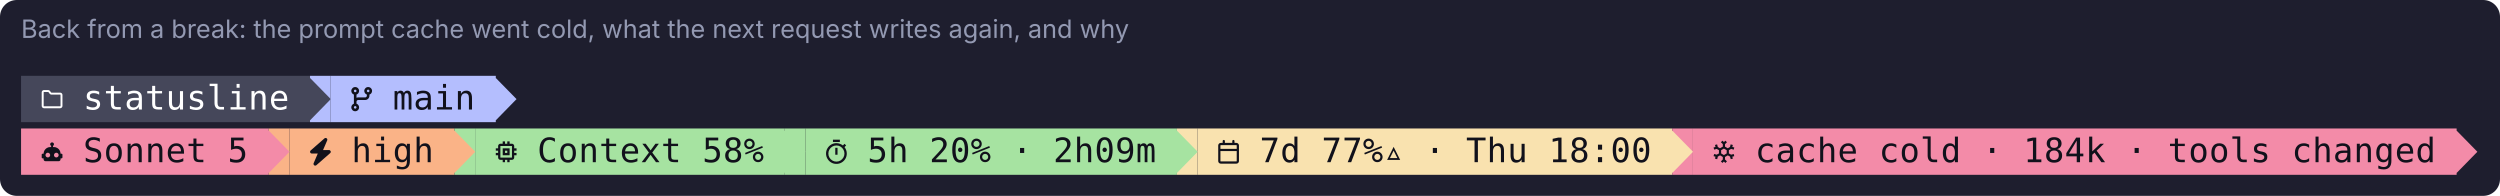
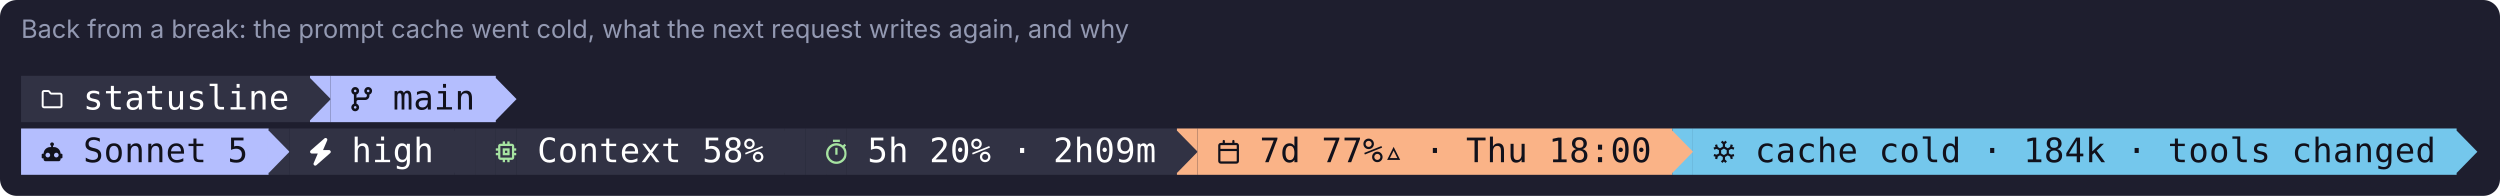
<svg xmlns="http://www.w3.org/2000/svg" width="1187" height="93" viewBox="0 0 1187 93" role="img" aria-label="Back from a break: the prompt cache went cold, what the next request writes again, and why">
  <rect width="1187" height="93" rx="8" fill="#1e1e2e" />
  <text x="10" y="18" font-family="-apple-system,Segoe UI,system-ui,sans-serif" font-size="12" fill="#9399b2">Back from a break: the prompt cache went cold, what the next request writes again, and why</text>
-   <rect x="10.00" y="36" width="137.20" height="22" fill="rgb(69,71,90)" />
+   <rect x="10.00" y="36" width="137.20" height="22" fill="rgb(49,50,68)" />
  <path d="M0 994Q0 1048 38.0 1086.0Q76 1124 132 1126H376Q406 1126 434 1112Q462 1098 480 1072L548 982Q554 976 562 976H1068Q1124 976 1162.0 938.0Q1200 900 1200 844V206Q1200 152 1162.0 114.0Q1124 76 1068 74H132Q78 74 38 114Q0 152 0 206ZM132 1012Q124 1012 118 1008Q114 1002 114 994V206Q114 198 118 194Q124 188 132 188H1068Q1076 188 1082 194Q1088 200 1088 206V844Q1088 852 1083.0 857.0Q1078 862 1068 862H562Q532 862 504.0 876.0Q476 890 458 914L390 1006Q384 1012 376 1012Z" fill="rgb(255,255,255)" transform="translate(19.80 52.00) scale(0.00821 -0.00821)" />
  <text x="44.30" y="52" text-anchor="middle" font-family="ui-monospace,SFMono-Regular,Menlo,Consolas,monospace" font-size="16" fill="rgb(255,255,255)">s</text>
  <text x="54.10" y="52" text-anchor="middle" font-family="ui-monospace,SFMono-Regular,Menlo,Consolas,monospace" font-size="16" fill="rgb(255,255,255)">t</text>
  <text x="63.90" y="52" text-anchor="middle" font-family="ui-monospace,SFMono-Regular,Menlo,Consolas,monospace" font-size="16" fill="rgb(255,255,255)">a</text>
  <text x="73.70" y="52" text-anchor="middle" font-family="ui-monospace,SFMono-Regular,Menlo,Consolas,monospace" font-size="16" fill="rgb(255,255,255)">t</text>
  <text x="83.50" y="52" text-anchor="middle" font-family="ui-monospace,SFMono-Regular,Menlo,Consolas,monospace" font-size="16" fill="rgb(255,255,255)">u</text>
  <text x="93.30" y="52" text-anchor="middle" font-family="ui-monospace,SFMono-Regular,Menlo,Consolas,monospace" font-size="16" fill="rgb(255,255,255)">s</text>
  <text x="103.10" y="52" text-anchor="middle" font-family="ui-monospace,SFMono-Regular,Menlo,Consolas,monospace" font-size="16" fill="rgb(255,255,255)">l</text>
  <text x="112.90" y="52" text-anchor="middle" font-family="ui-monospace,SFMono-Regular,Menlo,Consolas,monospace" font-size="16" fill="rgb(255,255,255)">i</text>
  <text x="122.70" y="52" text-anchor="middle" font-family="ui-monospace,SFMono-Regular,Menlo,Consolas,monospace" font-size="16" fill="rgb(255,255,255)">n</text>
  <text x="132.50" y="52" text-anchor="middle" font-family="ui-monospace,SFMono-Regular,Menlo,Consolas,monospace" font-size="16" fill="rgb(255,255,255)">e</text>
  <rect x="147.20" y="36" width="9.80" height="22" fill="rgb(180,190,254)" />
-   <path d="M-72 1812H13L1200 602L13 -612H-72Z" fill="rgb(69,71,90)" transform="translate(147.20 52.00) scale(0.00821 -0.00821)" />
+   <path d="M-72 1812H13L1200 602L13 -612H-72Z" fill="rgb(49,50,68)" transform="translate(147.20 52.00) scale(0.00821 -0.00821)" />
  <rect x="157.00" y="36" width="78.40" height="22" fill="rgb(180,190,254)" />
  <path d="M750 1076Q750 1168 816.0 1234.0Q882 1300 975.0 1300.0Q1068 1300 1134.0 1234.0Q1200 1168 1200 1076Q1200 1004 1158 944Q1116 886 1049 864V800Q1049 698 976 624Q903 550 800 550H400Q359 550 329 522Q299 492 300 450V338Q366 314 408.0 256.0Q450 198 450 126Q450 32 384.0 -34.0Q318 -100 225 -100Q132 -100 66 -34Q0 32 0 126Q0 198 42.0 256.0Q84 314 150 338V864Q84 888 42.0 946.0Q0 1004 0 1076Q0 1168 66.0 1234.0Q132 1300 225.0 1300.0Q318 1300 384.0 1234.0Q450 1168 450 1076Q450 1004 408.0 946.0Q366 888 300 864V680Q348 700 400 700H800Q841 700 871.0 730.0Q901 760 900 800V864Q834 888 792.0 946.0Q750 1004 750 1076ZM225 1000Q255 1000 277.0 1022.0Q299 1044 300 1076Q300 1106 278.0 1128.0Q256 1150 225.0 1150.0Q194 1150 172.0 1128.0Q150 1106 150.0 1075.0Q150 1044 172.0 1022.0Q194 1000 225 1000ZM975 1000Q1005 1000 1027.0 1022.0Q1049 1044 1049.0 1075.0Q1049 1106 1028 1128Q1006 1150 975.0 1150.0Q944 1150 922.0 1128.0Q900 1106 900.0 1075.0Q900 1044 922.0 1022.0Q944 1000 975 1000ZM225 50Q255 50 277 72Q299 94 300 126Q300 156 278.0 178.0Q256 200 225.0 200.0Q194 200 172.0 178.0Q150 156 150.0 125.0Q150 94 172.0 72.0Q194 50 225 50Z" fill="rgb(17,17,27)" transform="translate(166.80 52.00) scale(0.00821 -0.00821)" />
  <text x="191.30" y="52" text-anchor="middle" font-family="ui-monospace,SFMono-Regular,Menlo,Consolas,monospace" font-size="16" fill="rgb(17,17,27)">m</text>
  <text x="201.10" y="52" text-anchor="middle" font-family="ui-monospace,SFMono-Regular,Menlo,Consolas,monospace" font-size="16" fill="rgb(17,17,27)">a</text>
  <text x="210.90" y="52" text-anchor="middle" font-family="ui-monospace,SFMono-Regular,Menlo,Consolas,monospace" font-size="16" fill="rgb(17,17,27)">i</text>
  <text x="220.70" y="52" text-anchor="middle" font-family="ui-monospace,SFMono-Regular,Menlo,Consolas,monospace" font-size="16" fill="rgb(17,17,27)">n</text>
  <path d="M-72 1812H13L1200 602L13 -612H-72Z" fill="rgb(180,190,254)" transform="translate(235.40 52.00) scale(0.00821 -0.00821)" />
-   <rect x="10.00" y="61" width="117.60" height="22" fill="rgb(243,139,168)" />
+   <rect x="10.00" y="61" width="117.60" height="22" fill="rgb(180,190,254)" />
  <path d="M600 1144Q646 1144 678.0 1112.0Q710 1080 710 1037Q710 1006 694.0 980.5Q678 955 654 943V874H710Q812 874 900.0 821.5Q988 769 1039.0 682.0Q1090 595 1090 490H1144Q1166 490 1183.0 475.0Q1200 460 1200 437V274Q1200 251 1183.0 235.5Q1166 220 1144 220H1090V164Q1090 120 1058.0 88.0Q1026 56 980 56H220Q174 56 142.0 88.0Q110 120 110 164V220H56Q34 220 17.0 235.0Q0 250 0 274V437Q0 460 16.0 475.0Q32 490 56 490H110Q110 595 161.0 682.0Q212 769 300.0 821.5Q388 874 490 874H546V943Q522 956 506.0 981.0Q490 1006 490 1037Q490 1081 522.0 1112.5Q554 1144 600 1144ZM354 546Q298 546 259.0 505.5Q220 465 220.0 409.0Q220 353 259.0 313.5Q298 274 354.0 274.0Q410 274 450.0 313.5Q490 353 490.0 409.0Q490 465 450.0 505.5Q410 546 354 546ZM846 546Q790 546 750.0 505.5Q710 465 710.0 409.0Q710 353 749.0 313.5Q788 274 844.0 274.0Q900 274 940.0 313.5Q980 353 980.0 409.0Q980 465 941.0 505.5Q902 546 846 546Z" fill="rgb(17,17,27)" transform="translate(19.80 77.00) scale(0.00821 -0.00821)" />
  <text x="44.30" y="77" text-anchor="middle" font-family="ui-monospace,SFMono-Regular,Menlo,Consolas,monospace" font-size="16" fill="rgb(17,17,27)">S</text>
  <text x="54.10" y="77" text-anchor="middle" font-family="ui-monospace,SFMono-Regular,Menlo,Consolas,monospace" font-size="16" fill="rgb(17,17,27)">o</text>
  <text x="63.90" y="77" text-anchor="middle" font-family="ui-monospace,SFMono-Regular,Menlo,Consolas,monospace" font-size="16" fill="rgb(17,17,27)">n</text>
  <text x="73.70" y="77" text-anchor="middle" font-family="ui-monospace,SFMono-Regular,Menlo,Consolas,monospace" font-size="16" fill="rgb(17,17,27)">n</text>
  <text x="83.50" y="77" text-anchor="middle" font-family="ui-monospace,SFMono-Regular,Menlo,Consolas,monospace" font-size="16" fill="rgb(17,17,27)">e</text>
  <text x="93.30" y="77" text-anchor="middle" font-family="ui-monospace,SFMono-Regular,Menlo,Consolas,monospace" font-size="16" fill="rgb(17,17,27)">t</text>
  <text x="112.90" y="77" text-anchor="middle" font-family="ui-monospace,SFMono-Regular,Menlo,Consolas,monospace" font-size="16" fill="rgb(17,17,27)">5</text>
-   <rect x="127.60" y="61" width="9.80" height="22" fill="rgb(250,179,135)" />
-   <path d="M-72 1812H13L1200 602L13 -612H-72Z" fill="rgb(243,139,168)" transform="translate(127.60 77.00) scale(0.00821 -0.00821)" />
-   <rect x="137.40" y="61" width="78.40" height="22" fill="rgb(250,179,135)" />
-   <path d="M993 1260 753 700H1101Q1131 700 1156.0 682.0Q1181 664 1193.0 635.0Q1205 606 1197 575Q1189 545 1167 525L367 -175Q339 -198 307 -200Q273 -202 243 -181Q215 -161 205 -126Q195 -92 209 -60L449 501H101Q71 501 45 518Q19 536 9 566Q-3 595 5.0 625.0Q13 655 35 676L835 1375Q861 1398 895.0 1400.0Q929 1402 959 1381Q987 1361 997 1327Q1007 1292 993 1260Z" fill="rgb(17,17,27)" transform="translate(147.20 77.00) scale(0.00821 -0.00821)" />
-   <text x="171.70" y="77" text-anchor="middle" font-family="ui-monospace,SFMono-Regular,Menlo,Consolas,monospace" font-size="16" fill="rgb(17,17,27)">h</text>
-   <text x="181.50" y="77" text-anchor="middle" font-family="ui-monospace,SFMono-Regular,Menlo,Consolas,monospace" font-size="16" fill="rgb(17,17,27)">i</text>
-   <text x="191.30" y="77" text-anchor="middle" font-family="ui-monospace,SFMono-Regular,Menlo,Consolas,monospace" font-size="16" fill="rgb(17,17,27)">g</text>
-   <text x="201.10" y="77" text-anchor="middle" font-family="ui-monospace,SFMono-Regular,Menlo,Consolas,monospace" font-size="16" fill="rgb(17,17,27)">h</text>
-   <rect x="215.80" y="61" width="9.80" height="22" fill="rgb(166,227,161)" />
-   <path d="M-72 1812H13L1200 602L13 -612H-72Z" fill="rgb(250,179,135)" transform="translate(215.80 77.00) scale(0.00821 -0.00821)" />
-   <rect x="225.60" y="61" width="147.00" height="22" fill="rgb(166,227,161)" />
-   <path d="M935 266H265V935H935ZM1200 666V800H1065V935Q1065 988 1026.0 1027.0Q987 1066 935 1066H800Q800 1065 800 1200H665V1066H534Q534 1065 534 1200H400V1066H265Q212 1066 173.5 1027.0Q135 988 135 935V800H0V666H135V534H0Q0 535 0 401H135V266Q135 213 174.0 174.0Q213 135 265 135H400V0H534V135H665V0H800V135H935Q988 135 1026.5 174.0Q1065 213 1065 266V401H1200V534H1065V666ZM665 534H534V666H665ZM800 800H400Q400 801 400 401H800Z" fill="rgb(17,17,27)" transform="translate(235.40 77.00) scale(0.00821 -0.00821)" />
-   <text x="259.90" y="77" text-anchor="middle" font-family="ui-monospace,SFMono-Regular,Menlo,Consolas,monospace" font-size="16" fill="rgb(17,17,27)">C</text>
-   <text x="269.70" y="77" text-anchor="middle" font-family="ui-monospace,SFMono-Regular,Menlo,Consolas,monospace" font-size="16" fill="rgb(17,17,27)">o</text>
-   <text x="279.50" y="77" text-anchor="middle" font-family="ui-monospace,SFMono-Regular,Menlo,Consolas,monospace" font-size="16" fill="rgb(17,17,27)">n</text>
-   <text x="289.30" y="77" text-anchor="middle" font-family="ui-monospace,SFMono-Regular,Menlo,Consolas,monospace" font-size="16" fill="rgb(17,17,27)">t</text>
-   <text x="299.10" y="77" text-anchor="middle" font-family="ui-monospace,SFMono-Regular,Menlo,Consolas,monospace" font-size="16" fill="rgb(17,17,27)">e</text>
-   <text x="308.90" y="77" text-anchor="middle" font-family="ui-monospace,SFMono-Regular,Menlo,Consolas,monospace" font-size="16" fill="rgb(17,17,27)">x</text>
-   <text x="318.70" y="77" text-anchor="middle" font-family="ui-monospace,SFMono-Regular,Menlo,Consolas,monospace" font-size="16" fill="rgb(17,17,27)">t</text>
-   <text x="338.30" y="77" text-anchor="middle" font-family="ui-monospace,SFMono-Regular,Menlo,Consolas,monospace" font-size="16" fill="rgb(17,17,27)">5</text>
-   <text x="348.10" y="77" text-anchor="middle" font-family="ui-monospace,SFMono-Regular,Menlo,Consolas,monospace" font-size="16" fill="rgb(17,17,27)">8</text>
-   <text x="357.90" y="77" text-anchor="middle" font-family="ui-monospace,SFMono-Regular,Menlo,Consolas,monospace" font-size="16" fill="rgb(17,17,27)">%</text>
-   <rect x="372.60" y="61" width="9.80" height="22" fill="rgb(166,227,161)" />
-   <path d="M-72 1812H13L1200 602L13 -612H-72Z" fill="rgb(166,227,161)" transform="translate(372.60 77.00) scale(0.00821 -0.00821)" />
-   <rect x="382.40" y="61" width="176.40" height="22" fill="rgb(166,227,161)" />
-   <path d="M600 32Q472 32 365.5 96.0Q259 160 197.0 266.0Q135 372 135.0 499.0Q135 626 197.0 733.0Q259 840 365.5 903.0Q472 966 600.0 966.0Q728 966 834.0 903.0Q940 840 1002.5 733.0Q1065 626 1065.0 499.0Q1065 372 1002.5 266.0Q940 160 834.0 96.0Q728 32 600 32ZM1068 872 1163 970Q1116 1022 1068 1062L975 966Q897 1028 800.0 1064.0Q703 1100 600 1100Q438 1100 300.5 1019.0Q163 938 81.5 800.0Q0 662 0.0 500.0Q0 338 81.5 199.0Q163 60 300.0 -20.0Q437 -100 599.5 -100.0Q762 -100 901.0 -20.0Q1040 60 1120.0 197.0Q1200 334 1200 500Q1200 602 1165.0 698.0Q1130 794 1068 872ZM534 430H665V832H534ZM800 1300H400V1166H800Z" fill="rgb(17,17,27)" transform="translate(392.20 77.00) scale(0.00821 -0.00821)" />
-   <text x="416.70" y="77" text-anchor="middle" font-family="ui-monospace,SFMono-Regular,Menlo,Consolas,monospace" font-size="16" fill="rgb(17,17,27)">5</text>
-   <text x="426.50" y="77" text-anchor="middle" font-family="ui-monospace,SFMono-Regular,Menlo,Consolas,monospace" font-size="16" fill="rgb(17,17,27)">h</text>
-   <text x="446.10" y="77" text-anchor="middle" font-family="ui-monospace,SFMono-Regular,Menlo,Consolas,monospace" font-size="16" fill="rgb(17,17,27)">2</text>
-   <text x="455.90" y="77" text-anchor="middle" font-family="ui-monospace,SFMono-Regular,Menlo,Consolas,monospace" font-size="16" fill="rgb(17,17,27)">0</text>
-   <text x="465.70" y="77" text-anchor="middle" font-family="ui-monospace,SFMono-Regular,Menlo,Consolas,monospace" font-size="16" fill="rgb(17,17,27)">%</text>
-   <text x="485.30" y="77" text-anchor="middle" font-family="ui-monospace,SFMono-Regular,Menlo,Consolas,monospace" font-size="16" fill="rgb(17,17,27)">·</text>
-   <text x="504.90" y="77" text-anchor="middle" font-family="ui-monospace,SFMono-Regular,Menlo,Consolas,monospace" font-size="16" fill="rgb(17,17,27)">2</text>
-   <text x="514.70" y="77" text-anchor="middle" font-family="ui-monospace,SFMono-Regular,Menlo,Consolas,monospace" font-size="16" fill="rgb(17,17,27)">h</text>
-   <text x="524.50" y="77" text-anchor="middle" font-family="ui-monospace,SFMono-Regular,Menlo,Consolas,monospace" font-size="16" fill="rgb(17,17,27)">0</text>
-   <text x="534.30" y="77" text-anchor="middle" font-family="ui-monospace,SFMono-Regular,Menlo,Consolas,monospace" font-size="16" fill="rgb(17,17,27)">9</text>
-   <text x="544.10" y="77" text-anchor="middle" font-family="ui-monospace,SFMono-Regular,Menlo,Consolas,monospace" font-size="16" fill="rgb(17,17,27)">m</text>
-   <rect x="558.80" y="61" width="9.80" height="22" fill="rgb(249,226,175)" />
-   <path d="M-72 1812H13L1200 602L13 -612H-72Z" fill="rgb(166,227,161)" transform="translate(558.80 77.00) scale(0.00821 -0.00821)" />
-   <rect x="568.60" y="61" width="225.40" height="22" fill="rgb(249,226,175)" />
+   <rect x="127.60" y="61" width="9.80" height="22" fill="rgb(49,50,68)" />
+   <path d="M-72 1812H13L1200 602L13 -612H-72Z" fill="rgb(180,190,254)" transform="translate(127.60 77.00) scale(0.00821 -0.00821)" />
+   <rect x="137.40" y="61" width="78.40" height="22" fill="rgb(49,50,68)" />
+   <path d="M993 1260 753 700H1101Q1131 700 1156.0 682.0Q1181 664 1193.0 635.0Q1205 606 1197 575Q1189 545 1167 525L367 -175Q339 -198 307 -200Q273 -202 243 -181Q215 -161 205 -126Q195 -92 209 -60L449 501H101Q71 501 45 518Q19 536 9 566Q-3 595 5.0 625.0Q13 655 35 676L835 1375Q861 1398 895.0 1400.0Q929 1402 959 1381Q987 1361 997 1327Q1007 1292 993 1260Z" fill="rgb(255,255,255)" transform="translate(147.20 77.00) scale(0.00821 -0.00821)" />
+   <text x="171.70" y="77" text-anchor="middle" font-family="ui-monospace,SFMono-Regular,Menlo,Consolas,monospace" font-size="16" fill="rgb(255,255,255)">h</text>
+   <text x="181.50" y="77" text-anchor="middle" font-family="ui-monospace,SFMono-Regular,Menlo,Consolas,monospace" font-size="16" fill="rgb(255,255,255)">i</text>
+   <text x="191.30" y="77" text-anchor="middle" font-family="ui-monospace,SFMono-Regular,Menlo,Consolas,monospace" font-size="16" fill="rgb(255,255,255)">g</text>
+   <text x="201.10" y="77" text-anchor="middle" font-family="ui-monospace,SFMono-Regular,Menlo,Consolas,monospace" font-size="16" fill="rgb(255,255,255)">h</text>
+   <rect x="215.80" y="61" width="9.80" height="22" fill="rgb(49,50,68)" />
+   <path d="M-72 1812H13L1200 602L13 -612H-72Z" fill="rgb(49,50,68)" transform="translate(215.80 77.00) scale(0.00821 -0.00821)" />
+   <rect x="225.60" y="61" width="9.80" height="22" fill="rgb(49,50,68)" />
+   <rect x="235.40" y="61" width="9.80" height="22" fill="rgb(49,50,68)" />
+   <path d="M935 266H265V935H935ZM1200 666V800H1065V935Q1065 988 1026.0 1027.0Q987 1066 935 1066H800Q800 1065 800 1200H665V1066H534Q534 1065 534 1200H400V1066H265Q212 1066 173.5 1027.0Q135 988 135 935V800H0V666H135V534H0Q0 535 0 401H135V266Q135 213 174.0 174.0Q213 135 265 135H400V0H534V135H665V0H800V135H935Q988 135 1026.5 174.0Q1065 213 1065 266V401H1200V534H1065V666ZM665 534H534V666H665ZM800 800H400Q400 801 400 401H800Z" fill="rgb(166,227,161)" transform="translate(235.40 77.00) scale(0.00821 -0.00821)" />
+   <rect x="245.20" y="61" width="127.40" height="22" fill="rgb(49,50,68)" />
+   <text x="259.90" y="77" text-anchor="middle" font-family="ui-monospace,SFMono-Regular,Menlo,Consolas,monospace" font-size="16" fill="rgb(255,255,255)">C</text>
+   <text x="269.70" y="77" text-anchor="middle" font-family="ui-monospace,SFMono-Regular,Menlo,Consolas,monospace" font-size="16" fill="rgb(255,255,255)">o</text>
+   <text x="279.50" y="77" text-anchor="middle" font-family="ui-monospace,SFMono-Regular,Menlo,Consolas,monospace" font-size="16" fill="rgb(255,255,255)">n</text>
+   <text x="289.30" y="77" text-anchor="middle" font-family="ui-monospace,SFMono-Regular,Menlo,Consolas,monospace" font-size="16" fill="rgb(255,255,255)">t</text>
+   <text x="299.10" y="77" text-anchor="middle" font-family="ui-monospace,SFMono-Regular,Menlo,Consolas,monospace" font-size="16" fill="rgb(255,255,255)">e</text>
+   <text x="308.90" y="77" text-anchor="middle" font-family="ui-monospace,SFMono-Regular,Menlo,Consolas,monospace" font-size="16" fill="rgb(255,255,255)">x</text>
+   <text x="318.70" y="77" text-anchor="middle" font-family="ui-monospace,SFMono-Regular,Menlo,Consolas,monospace" font-size="16" fill="rgb(255,255,255)">t</text>
+   <text x="338.30" y="77" text-anchor="middle" font-family="ui-monospace,SFMono-Regular,Menlo,Consolas,monospace" font-size="16" fill="rgb(255,255,255)">5</text>
+   <text x="348.10" y="77" text-anchor="middle" font-family="ui-monospace,SFMono-Regular,Menlo,Consolas,monospace" font-size="16" fill="rgb(255,255,255)">8</text>
+   <text x="357.90" y="77" text-anchor="middle" font-family="ui-monospace,SFMono-Regular,Menlo,Consolas,monospace" font-size="16" fill="rgb(255,255,255)">%</text>
+   <rect x="372.60" y="61" width="9.80" height="22" fill="rgb(49,50,68)" />
+   <path d="M-72 1812H13L1200 602L13 -612H-72Z" fill="rgb(49,50,68)" transform="translate(372.60 77.00) scale(0.00821 -0.00821)" />
+   <rect x="382.40" y="61" width="9.80" height="22" fill="rgb(49,50,68)" />
+   <rect x="392.20" y="61" width="9.80" height="22" fill="rgb(49,50,68)" />
+   <path d="M600 32Q472 32 365.5 96.0Q259 160 197.0 266.0Q135 372 135.0 499.0Q135 626 197.0 733.0Q259 840 365.5 903.0Q472 966 600.0 966.0Q728 966 834.0 903.0Q940 840 1002.5 733.0Q1065 626 1065.0 499.0Q1065 372 1002.5 266.0Q940 160 834.0 96.0Q728 32 600 32ZM1068 872 1163 970Q1116 1022 1068 1062L975 966Q897 1028 800.0 1064.0Q703 1100 600 1100Q438 1100 300.5 1019.0Q163 938 81.5 800.0Q0 662 0.0 500.0Q0 338 81.5 199.0Q163 60 300.0 -20.0Q437 -100 599.5 -100.0Q762 -100 901.0 -20.0Q1040 60 1120.0 197.0Q1200 334 1200 500Q1200 602 1165.0 698.0Q1130 794 1068 872ZM534 430H665V832H534ZM800 1300H400V1166H800Z" fill="rgb(166,227,161)" transform="translate(392.20 77.00) scale(0.00821 -0.00821)" />
+   <rect x="402.00" y="61" width="156.80" height="22" fill="rgb(49,50,68)" />
+   <text x="416.70" y="77" text-anchor="middle" font-family="ui-monospace,SFMono-Regular,Menlo,Consolas,monospace" font-size="16" fill="rgb(255,255,255)">5</text>
+   <text x="426.50" y="77" text-anchor="middle" font-family="ui-monospace,SFMono-Regular,Menlo,Consolas,monospace" font-size="16" fill="rgb(255,255,255)">h</text>
+   <text x="446.10" y="77" text-anchor="middle" font-family="ui-monospace,SFMono-Regular,Menlo,Consolas,monospace" font-size="16" fill="rgb(255,255,255)">2</text>
+   <text x="455.90" y="77" text-anchor="middle" font-family="ui-monospace,SFMono-Regular,Menlo,Consolas,monospace" font-size="16" fill="rgb(255,255,255)">0</text>
+   <text x="465.70" y="77" text-anchor="middle" font-family="ui-monospace,SFMono-Regular,Menlo,Consolas,monospace" font-size="16" fill="rgb(255,255,255)">%</text>
+   <text x="485.30" y="77" text-anchor="middle" font-family="ui-monospace,SFMono-Regular,Menlo,Consolas,monospace" font-size="16" fill="rgb(255,255,255)">·</text>
+   <text x="504.90" y="77" text-anchor="middle" font-family="ui-monospace,SFMono-Regular,Menlo,Consolas,monospace" font-size="16" fill="rgb(255,255,255)">2</text>
+   <text x="514.70" y="77" text-anchor="middle" font-family="ui-monospace,SFMono-Regular,Menlo,Consolas,monospace" font-size="16" fill="rgb(255,255,255)">h</text>
+   <text x="524.50" y="77" text-anchor="middle" font-family="ui-monospace,SFMono-Regular,Menlo,Consolas,monospace" font-size="16" fill="rgb(255,255,255)">0</text>
+   <text x="534.30" y="77" text-anchor="middle" font-family="ui-monospace,SFMono-Regular,Menlo,Consolas,monospace" font-size="16" fill="rgb(255,255,255)">9</text>
+   <text x="544.10" y="77" text-anchor="middle" font-family="ui-monospace,SFMono-Regular,Menlo,Consolas,monospace" font-size="16" fill="rgb(255,255,255)">m</text>
+   <rect x="558.80" y="61" width="9.80" height="22" fill="rgb(250,179,135)" />
+   <path d="M-72 1812H13L1200 602L13 -612H-72Z" fill="rgb(49,50,68)" transform="translate(558.80 77.00) scale(0.00821 -0.00821)" />
+   <rect x="568.60" y="61" width="225.40" height="22" fill="rgb(250,179,135)" />
  <path d="M387 1222V1115H815V1222Q815 1249 835 1267Q853 1286 879.0 1286.0Q905 1286 924.0 1267.0Q943 1248 943 1222V1115H1051Q1113 1115 1157.0 1071.0Q1201 1027 1201 965V64Q1201 1 1157 -42Q1113 -86 1051 -85H151Q89 -85 45 -42Q1 2 1 64V965Q1 1028 45 1071Q89 1115 151 1115H259V1222Q259 1249 277 1267Q297 1286 323.0 1286.0Q349 1286 368.0 1267.0Q387 1248 387 1222ZM129 643V64Q129 55 135.0 49.0Q141 43 151 43H1051Q1059 43 1067 49Q1071 55 1071 64V643ZM1051 986H151Q143 986 135 980Q129 974 129 965V771H1071V965Q1071 974 1067 980Q1059 986 1051 986Z" fill="rgb(17,17,27)" transform="translate(578.40 77.00) scale(0.00821 -0.00821)" />
  <text x="602.90" y="77" text-anchor="middle" font-family="ui-monospace,SFMono-Regular,Menlo,Consolas,monospace" font-size="16" fill="rgb(17,17,27)">7</text>
  <text x="612.70" y="77" text-anchor="middle" font-family="ui-monospace,SFMono-Regular,Menlo,Consolas,monospace" font-size="16" fill="rgb(17,17,27)">d</text>
  <text x="632.30" y="77" text-anchor="middle" font-family="ui-monospace,SFMono-Regular,Menlo,Consolas,monospace" font-size="16" fill="rgb(17,17,27)">7</text>
  <text x="642.10" y="77" text-anchor="middle" font-family="ui-monospace,SFMono-Regular,Menlo,Consolas,monospace" font-size="16" fill="rgb(17,17,27)">7</text>
  <text x="651.90" y="77" text-anchor="middle" font-family="ui-monospace,SFMono-Regular,Menlo,Consolas,monospace" font-size="16" fill="rgb(17,17,27)">%</text>
  <text x="661.70" y="77" text-anchor="middle" font-family="ui-monospace,SFMono-Regular,Menlo,Consolas,monospace" font-size="16" fill="rgb(17,17,27)">▵</text>
  <text x="681.30" y="77" text-anchor="middle" font-family="ui-monospace,SFMono-Regular,Menlo,Consolas,monospace" font-size="16" fill="rgb(17,17,27)">·</text>
  <text x="700.90" y="77" text-anchor="middle" font-family="ui-monospace,SFMono-Regular,Menlo,Consolas,monospace" font-size="16" fill="rgb(17,17,27)">T</text>
  <text x="710.70" y="77" text-anchor="middle" font-family="ui-monospace,SFMono-Regular,Menlo,Consolas,monospace" font-size="16" fill="rgb(17,17,27)">h</text>
  <text x="720.50" y="77" text-anchor="middle" font-family="ui-monospace,SFMono-Regular,Menlo,Consolas,monospace" font-size="16" fill="rgb(17,17,27)">u</text>
  <text x="740.10" y="77" text-anchor="middle" font-family="ui-monospace,SFMono-Regular,Menlo,Consolas,monospace" font-size="16" fill="rgb(17,17,27)">1</text>
  <text x="749.90" y="77" text-anchor="middle" font-family="ui-monospace,SFMono-Regular,Menlo,Consolas,monospace" font-size="16" fill="rgb(17,17,27)">8</text>
  <text x="759.70" y="77" text-anchor="middle" font-family="ui-monospace,SFMono-Regular,Menlo,Consolas,monospace" font-size="16" fill="rgb(17,17,27)">:</text>
  <text x="769.50" y="77" text-anchor="middle" font-family="ui-monospace,SFMono-Regular,Menlo,Consolas,monospace" font-size="16" fill="rgb(17,17,27)">0</text>
  <text x="779.30" y="77" text-anchor="middle" font-family="ui-monospace,SFMono-Regular,Menlo,Consolas,monospace" font-size="16" fill="rgb(17,17,27)">0</text>
-   <rect x="794.00" y="61" width="9.80" height="22" fill="rgb(243,139,168)" />
-   <path d="M-72 1812H13L1200 602L13 -612H-72Z" fill="rgb(249,226,175)" transform="translate(794.00 77.00) scale(0.00821 -0.00821)" />
-   <rect x="803.80" y="61" width="362.60" height="22" fill="rgb(243,139,168)" />
+   <rect x="794.00" y="61" width="9.80" height="22" fill="rgb(116,199,236)" />
+   <path d="M-72 1812H13L1200 602L13 -612H-72Z" fill="rgb(250,179,135)" transform="translate(794.00 77.00) scale(0.00821 -0.00821)" />
+   <rect x="803.80" y="61" width="362.60" height="22" fill="rgb(116,199,236)" />
  <path d="M1166 472 1016 434 886 506V694L1016 766L1166 726L1200 850L1085 880L1115 996L988 1030L949 878L822 806L662 898V1044L774 1152L683 1244L598 1162L514 1244L423 1152L535 1044V898L372 806L245 878L206 1030L82 996L112 880L0 850L34 726L181 766L311 694V506L181 434L34 472L0 348L112 318L82 204L209 170L248 322L375 394L535 300V156L423 46L514 -44L598 38L683 -44L774 46L662 156V300L825 394L952 322L994 174L1115 204L1085 318L1197 348ZM438 694 598 786 759 694V506L598 412L438 506Z" fill="rgb(17,17,27)" transform="translate(813.60 77.00) scale(0.00821 -0.00821)" />
  <text x="838.10" y="77" text-anchor="middle" font-family="ui-monospace,SFMono-Regular,Menlo,Consolas,monospace" font-size="16" fill="rgb(17,17,27)">c</text>
  <text x="847.90" y="77" text-anchor="middle" font-family="ui-monospace,SFMono-Regular,Menlo,Consolas,monospace" font-size="16" fill="rgb(17,17,27)">a</text>
  <text x="857.70" y="77" text-anchor="middle" font-family="ui-monospace,SFMono-Regular,Menlo,Consolas,monospace" font-size="16" fill="rgb(17,17,27)">c</text>
  <text x="867.50" y="77" text-anchor="middle" font-family="ui-monospace,SFMono-Regular,Menlo,Consolas,monospace" font-size="16" fill="rgb(17,17,27)">h</text>
  <text x="877.30" y="77" text-anchor="middle" font-family="ui-monospace,SFMono-Regular,Menlo,Consolas,monospace" font-size="16" fill="rgb(17,17,27)">e</text>
  <text x="896.90" y="77" text-anchor="middle" font-family="ui-monospace,SFMono-Regular,Menlo,Consolas,monospace" font-size="16" fill="rgb(17,17,27)">c</text>
  <text x="906.70" y="77" text-anchor="middle" font-family="ui-monospace,SFMono-Regular,Menlo,Consolas,monospace" font-size="16" fill="rgb(17,17,27)">o</text>
  <text x="916.50" y="77" text-anchor="middle" font-family="ui-monospace,SFMono-Regular,Menlo,Consolas,monospace" font-size="16" fill="rgb(17,17,27)">l</text>
  <text x="926.30" y="77" text-anchor="middle" font-family="ui-monospace,SFMono-Regular,Menlo,Consolas,monospace" font-size="16" fill="rgb(17,17,27)">d</text>
  <text x="945.90" y="77" text-anchor="middle" font-family="ui-monospace,SFMono-Regular,Menlo,Consolas,monospace" font-size="16" fill="rgb(17,17,27)">·</text>
  <text x="965.50" y="77" text-anchor="middle" font-family="ui-monospace,SFMono-Regular,Menlo,Consolas,monospace" font-size="16" fill="rgb(17,17,27)">1</text>
  <text x="975.30" y="77" text-anchor="middle" font-family="ui-monospace,SFMono-Regular,Menlo,Consolas,monospace" font-size="16" fill="rgb(17,17,27)">8</text>
  <text x="985.10" y="77" text-anchor="middle" font-family="ui-monospace,SFMono-Regular,Menlo,Consolas,monospace" font-size="16" fill="rgb(17,17,27)">4</text>
  <text x="994.90" y="77" text-anchor="middle" font-family="ui-monospace,SFMono-Regular,Menlo,Consolas,monospace" font-size="16" fill="rgb(17,17,27)">k</text>
  <text x="1014.50" y="77" text-anchor="middle" font-family="ui-monospace,SFMono-Regular,Menlo,Consolas,monospace" font-size="16" fill="rgb(17,17,27)">·</text>
  <text x="1034.10" y="77" text-anchor="middle" font-family="ui-monospace,SFMono-Regular,Menlo,Consolas,monospace" font-size="16" fill="rgb(17,17,27)">t</text>
  <text x="1043.90" y="77" text-anchor="middle" font-family="ui-monospace,SFMono-Regular,Menlo,Consolas,monospace" font-size="16" fill="rgb(17,17,27)">o</text>
  <text x="1053.70" y="77" text-anchor="middle" font-family="ui-monospace,SFMono-Regular,Menlo,Consolas,monospace" font-size="16" fill="rgb(17,17,27)">o</text>
  <text x="1063.50" y="77" text-anchor="middle" font-family="ui-monospace,SFMono-Regular,Menlo,Consolas,monospace" font-size="16" fill="rgb(17,17,27)">l</text>
  <text x="1073.30" y="77" text-anchor="middle" font-family="ui-monospace,SFMono-Regular,Menlo,Consolas,monospace" font-size="16" fill="rgb(17,17,27)">s</text>
  <text x="1092.90" y="77" text-anchor="middle" font-family="ui-monospace,SFMono-Regular,Menlo,Consolas,monospace" font-size="16" fill="rgb(17,17,27)">c</text>
  <text x="1102.70" y="77" text-anchor="middle" font-family="ui-monospace,SFMono-Regular,Menlo,Consolas,monospace" font-size="16" fill="rgb(17,17,27)">h</text>
  <text x="1112.50" y="77" text-anchor="middle" font-family="ui-monospace,SFMono-Regular,Menlo,Consolas,monospace" font-size="16" fill="rgb(17,17,27)">a</text>
  <text x="1122.30" y="77" text-anchor="middle" font-family="ui-monospace,SFMono-Regular,Menlo,Consolas,monospace" font-size="16" fill="rgb(17,17,27)">n</text>
  <text x="1132.10" y="77" text-anchor="middle" font-family="ui-monospace,SFMono-Regular,Menlo,Consolas,monospace" font-size="16" fill="rgb(17,17,27)">g</text>
  <text x="1141.90" y="77" text-anchor="middle" font-family="ui-monospace,SFMono-Regular,Menlo,Consolas,monospace" font-size="16" fill="rgb(17,17,27)">e</text>
  <text x="1151.70" y="77" text-anchor="middle" font-family="ui-monospace,SFMono-Regular,Menlo,Consolas,monospace" font-size="16" fill="rgb(17,17,27)">d</text>
-   <path d="M-72 1812H13L1200 602L13 -612H-72Z" fill="rgb(243,139,168)" transform="translate(1166.40 77.00) scale(0.00821 -0.00821)" />
+   <path d="M-72 1812H13L1200 602L13 -612H-72Z" fill="rgb(116,199,236)" transform="translate(1166.40 77.00) scale(0.00821 -0.00821)" />
</svg>
